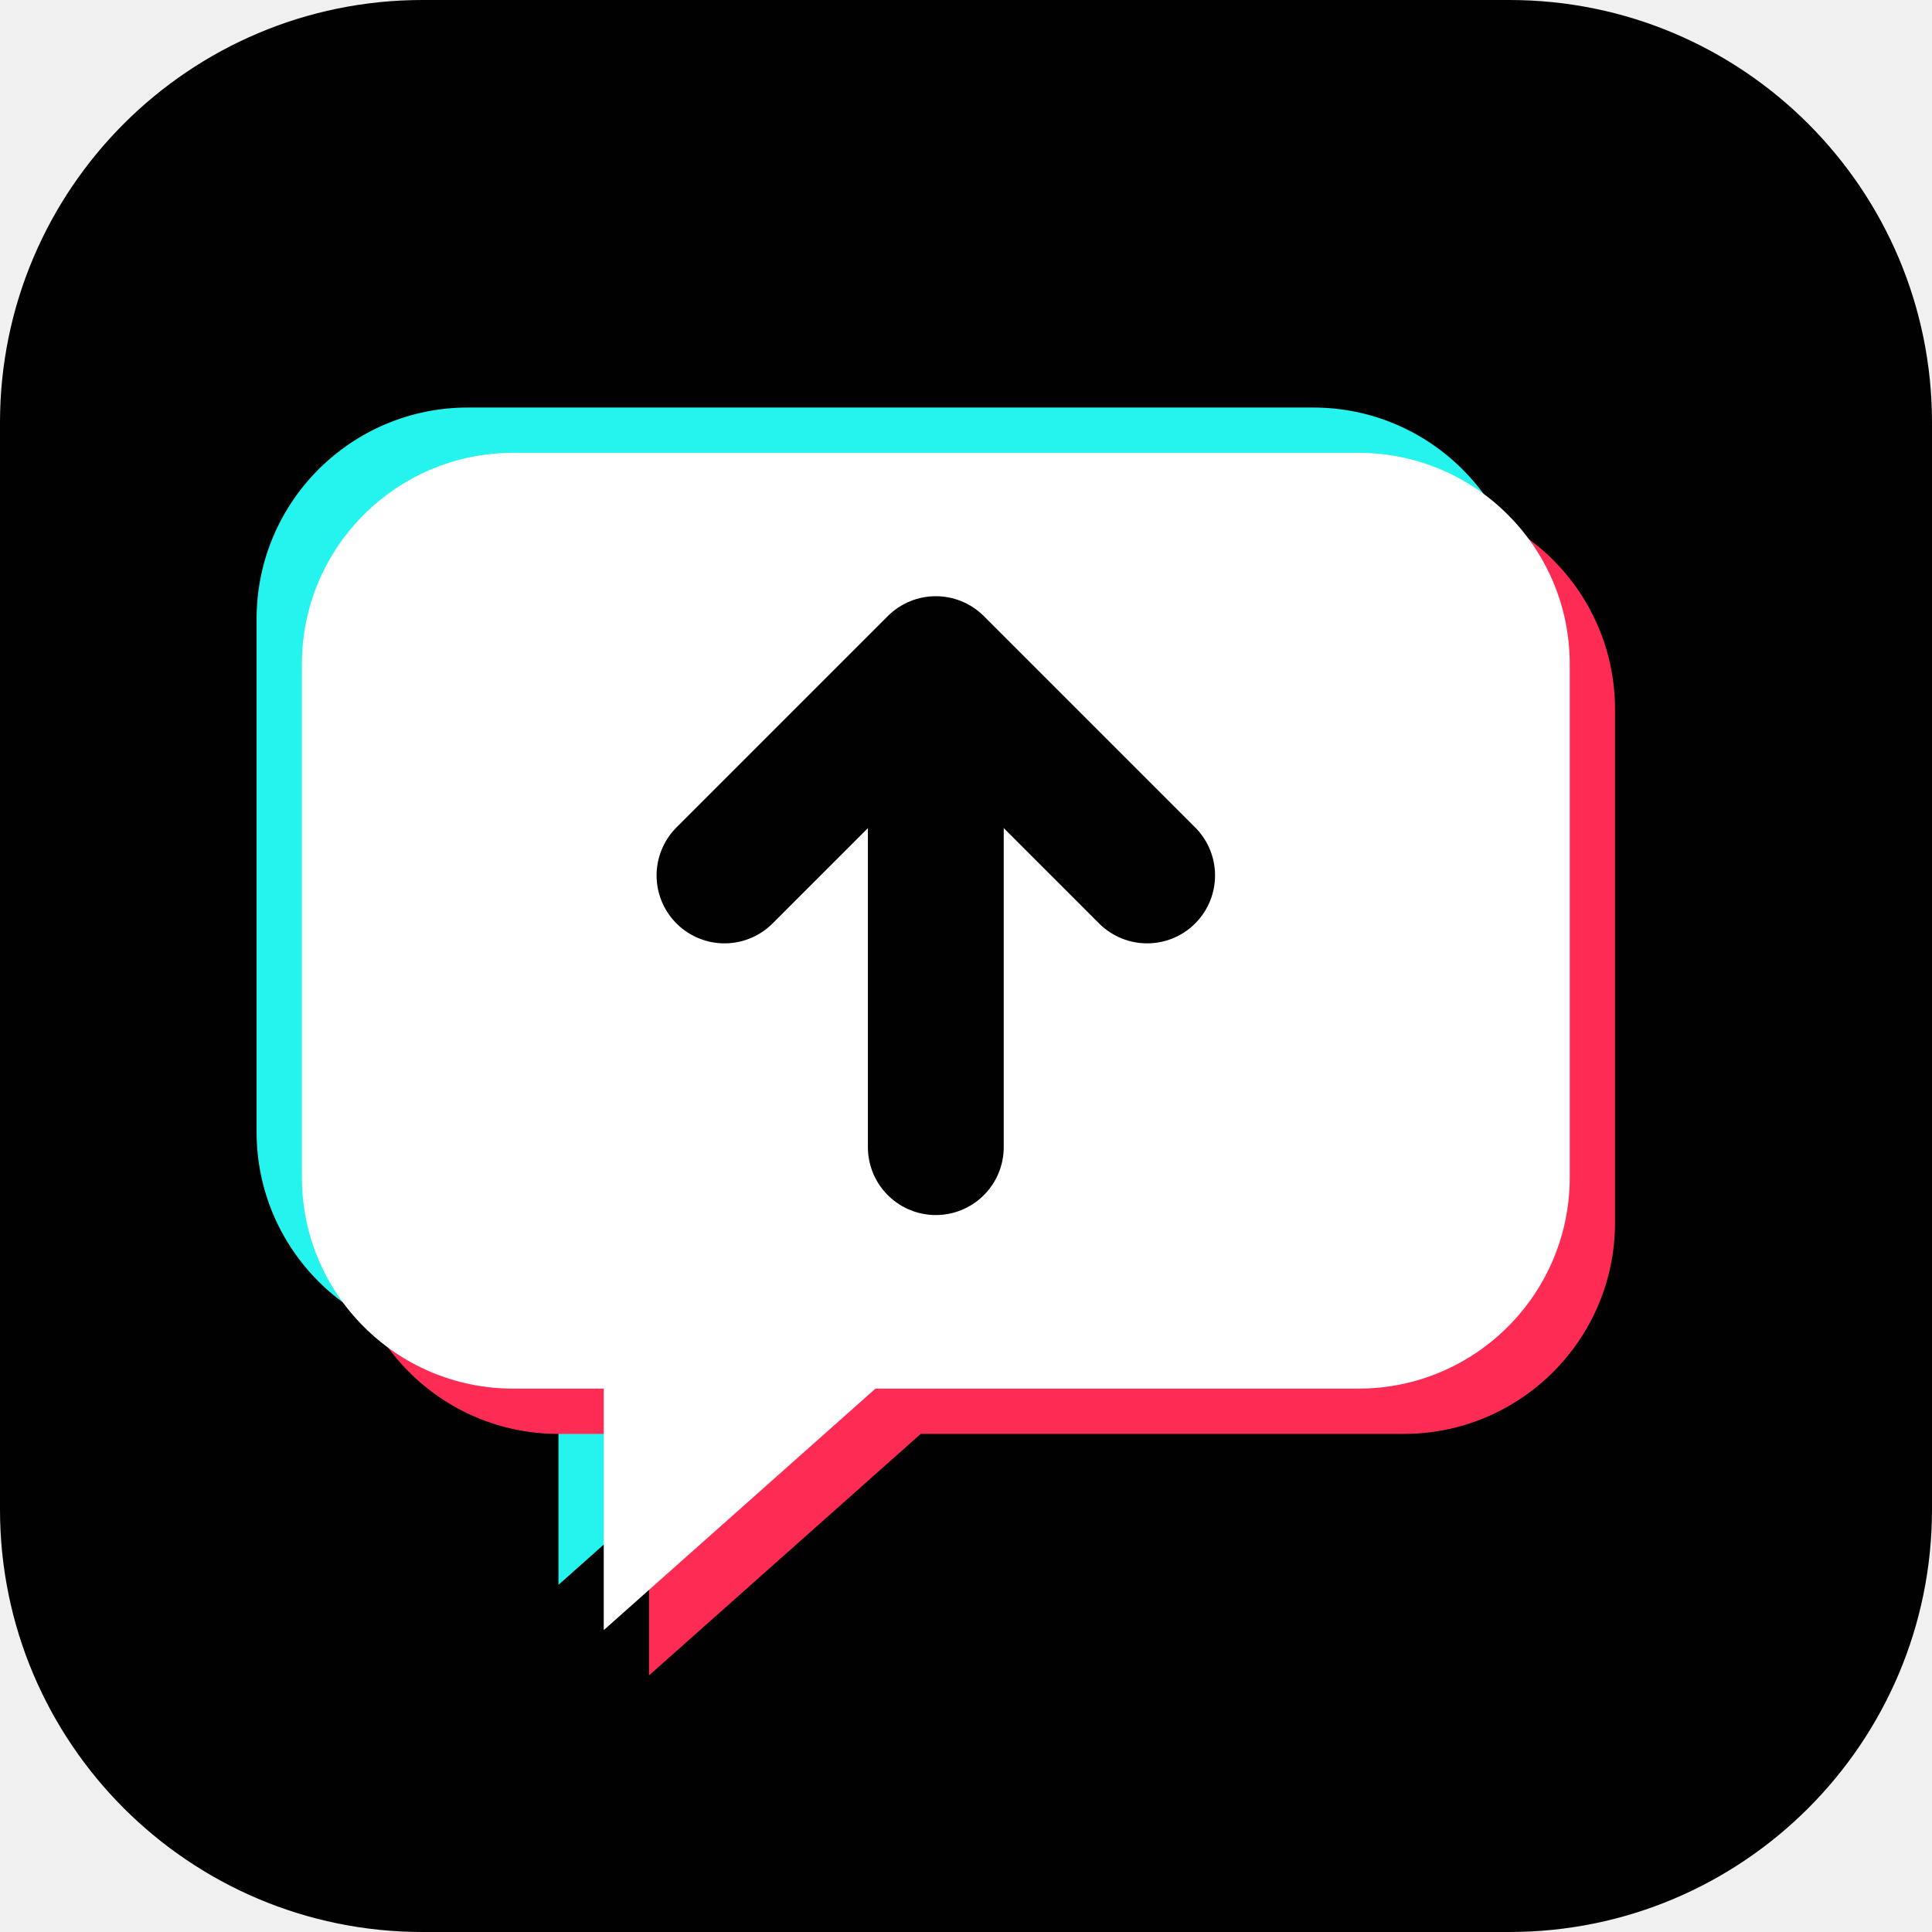
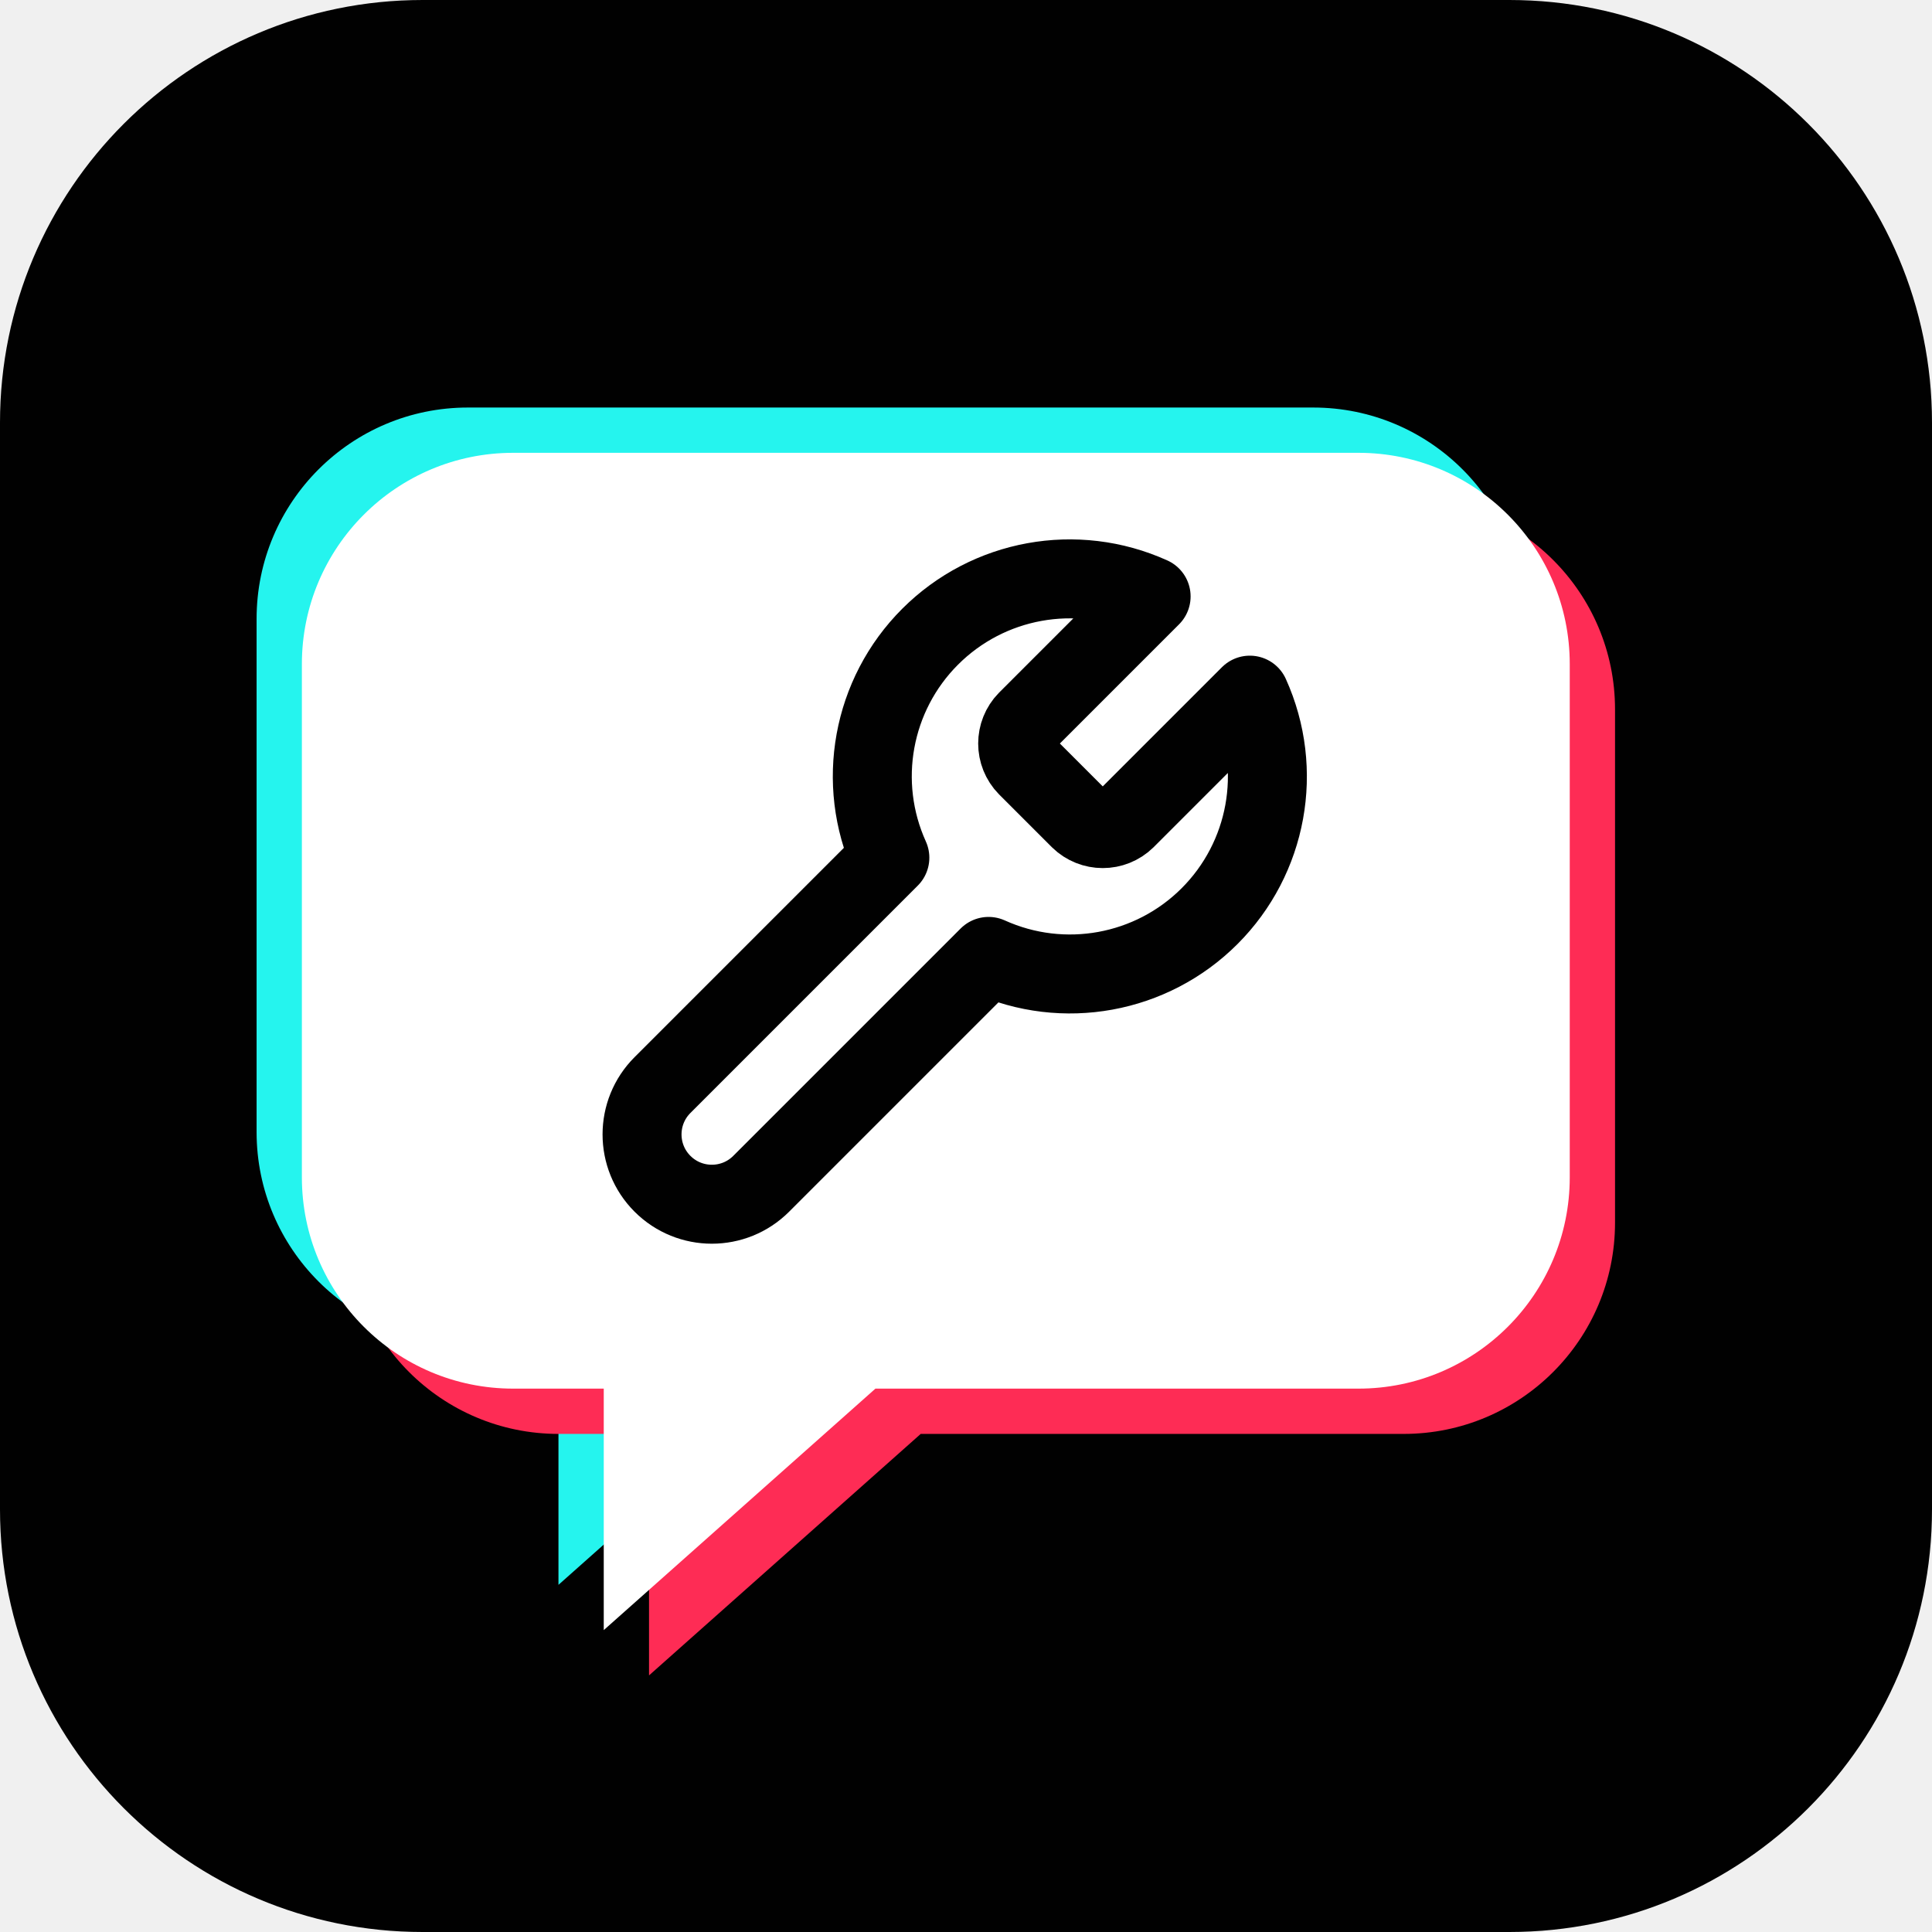
<svg xmlns="http://www.w3.org/2000/svg" width="128" height="128" viewBox="0 0 128 128" fill="none">
  <rect width="128" height="128" rx="28" fill="#010101" />
  <g>
    <path d="M34 30h56a14 14 0 0 1 14 14v34a14 14 0 0 1-14 14H58l-18 16v-16h-6a14 14 0 0 1-14-14V44a14 14 0 0 1 14-14z" fill="#25F4EE" transform="translate(-3 -3)" />
    <path d="M34 30h56a14 14 0 0 1 14 14v34a14 14 0 0 1-14 14H58l-18 16v-16h-6a14 14 0 0 1-14-14V44a14 14 0 0 1 14-14z" fill="#FE2C55" transform="translate(3 3)" />
    <path d="M34 30h56a14 14 0 0 1 14 14v34a14 14 0 0 1-14 14H58l-18 16v-16h-6a14 14 0 0 1-14-14V44a14 14 0 0 1 14-14z" fill="#FFFFFF" />
  </g>
-   <path d="M62 76V49" stroke="#010101" stroke-width="9" stroke-linecap="round" />
-   <path d="M48 58l14-14 14 14" stroke="#010101" stroke-width="9" stroke-linecap="round" stroke-linejoin="round" fill="none" />
+   <g transform="translate(36 34) scale(2.18)" stroke="#010101" stroke-width="2.4" stroke-linecap="round" stroke-linejoin="round" fill="none">
+     <path d="M14.7 6.3a1 1 0 0 0 0 1.4l1.6 1.6a1 1 0 0 0 1.4 0l3.77-3.77a6 6 0 0 1-7.94 7.94l-6.91 6.91a2.12 2.12 0 0 1-3-3l6.91-6.91a6 6 0 0 1 7.94-7.94l-3.76 3.76z" />
+   </g>
</svg>
